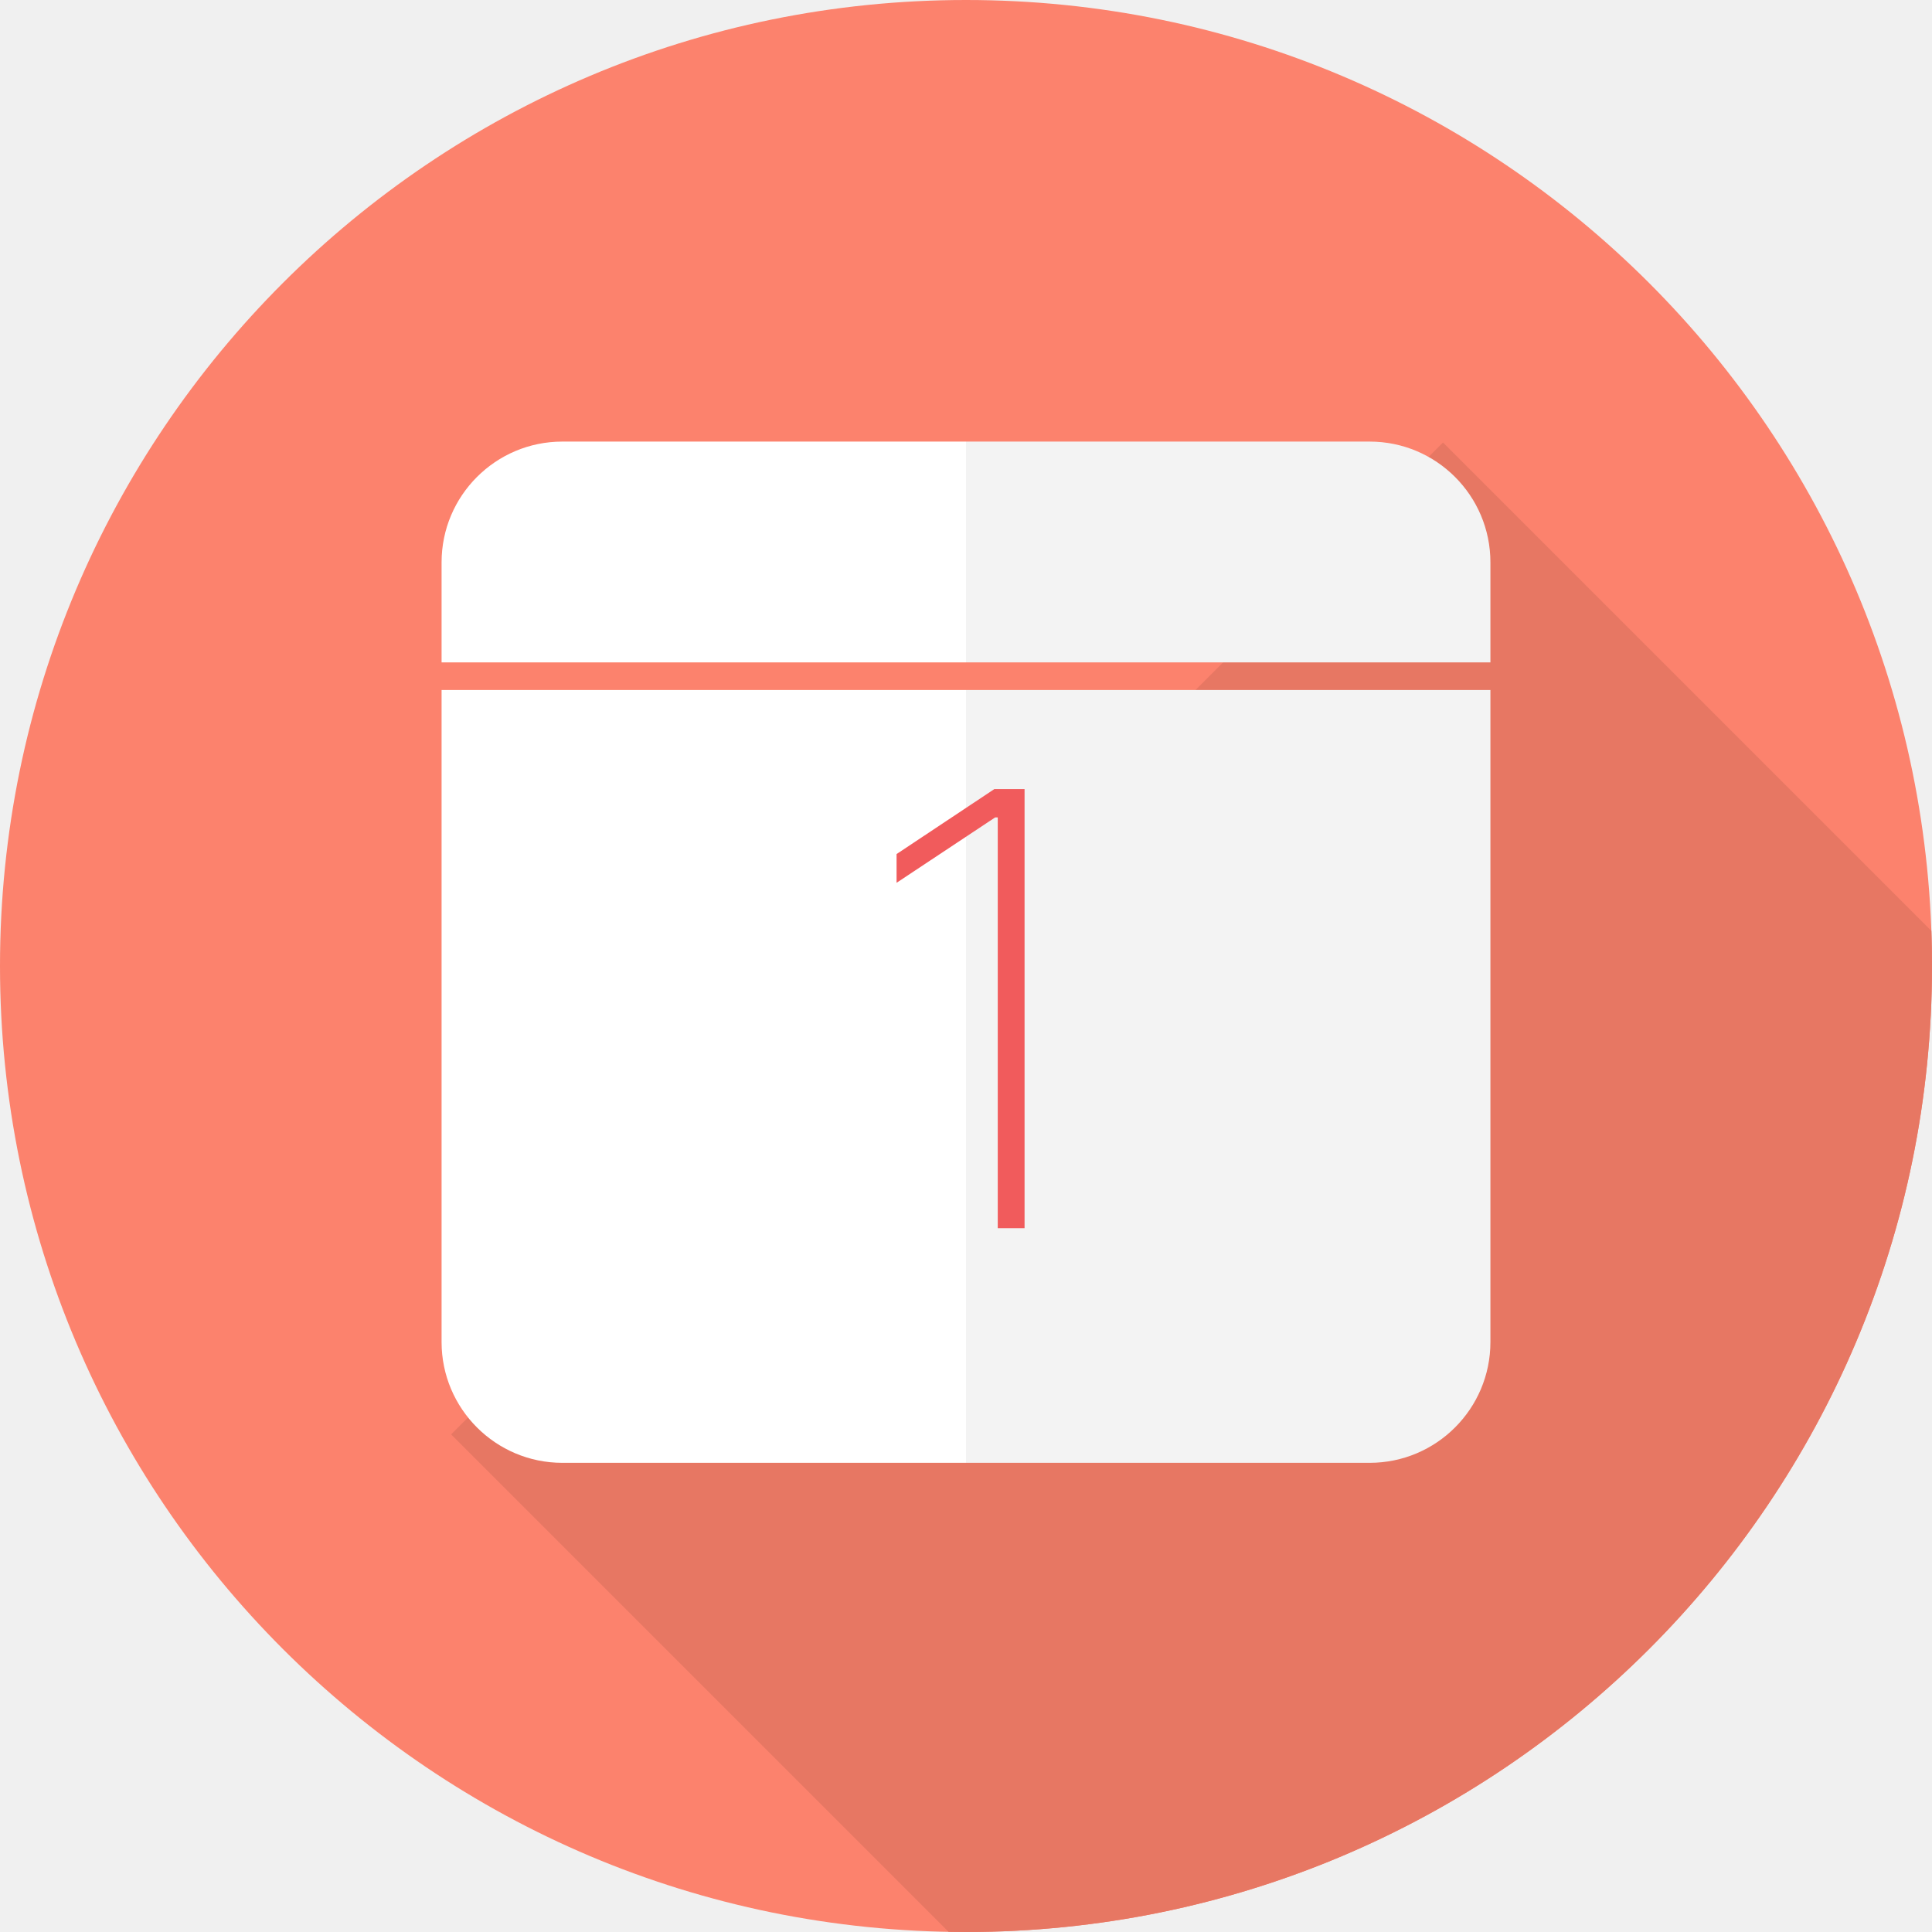
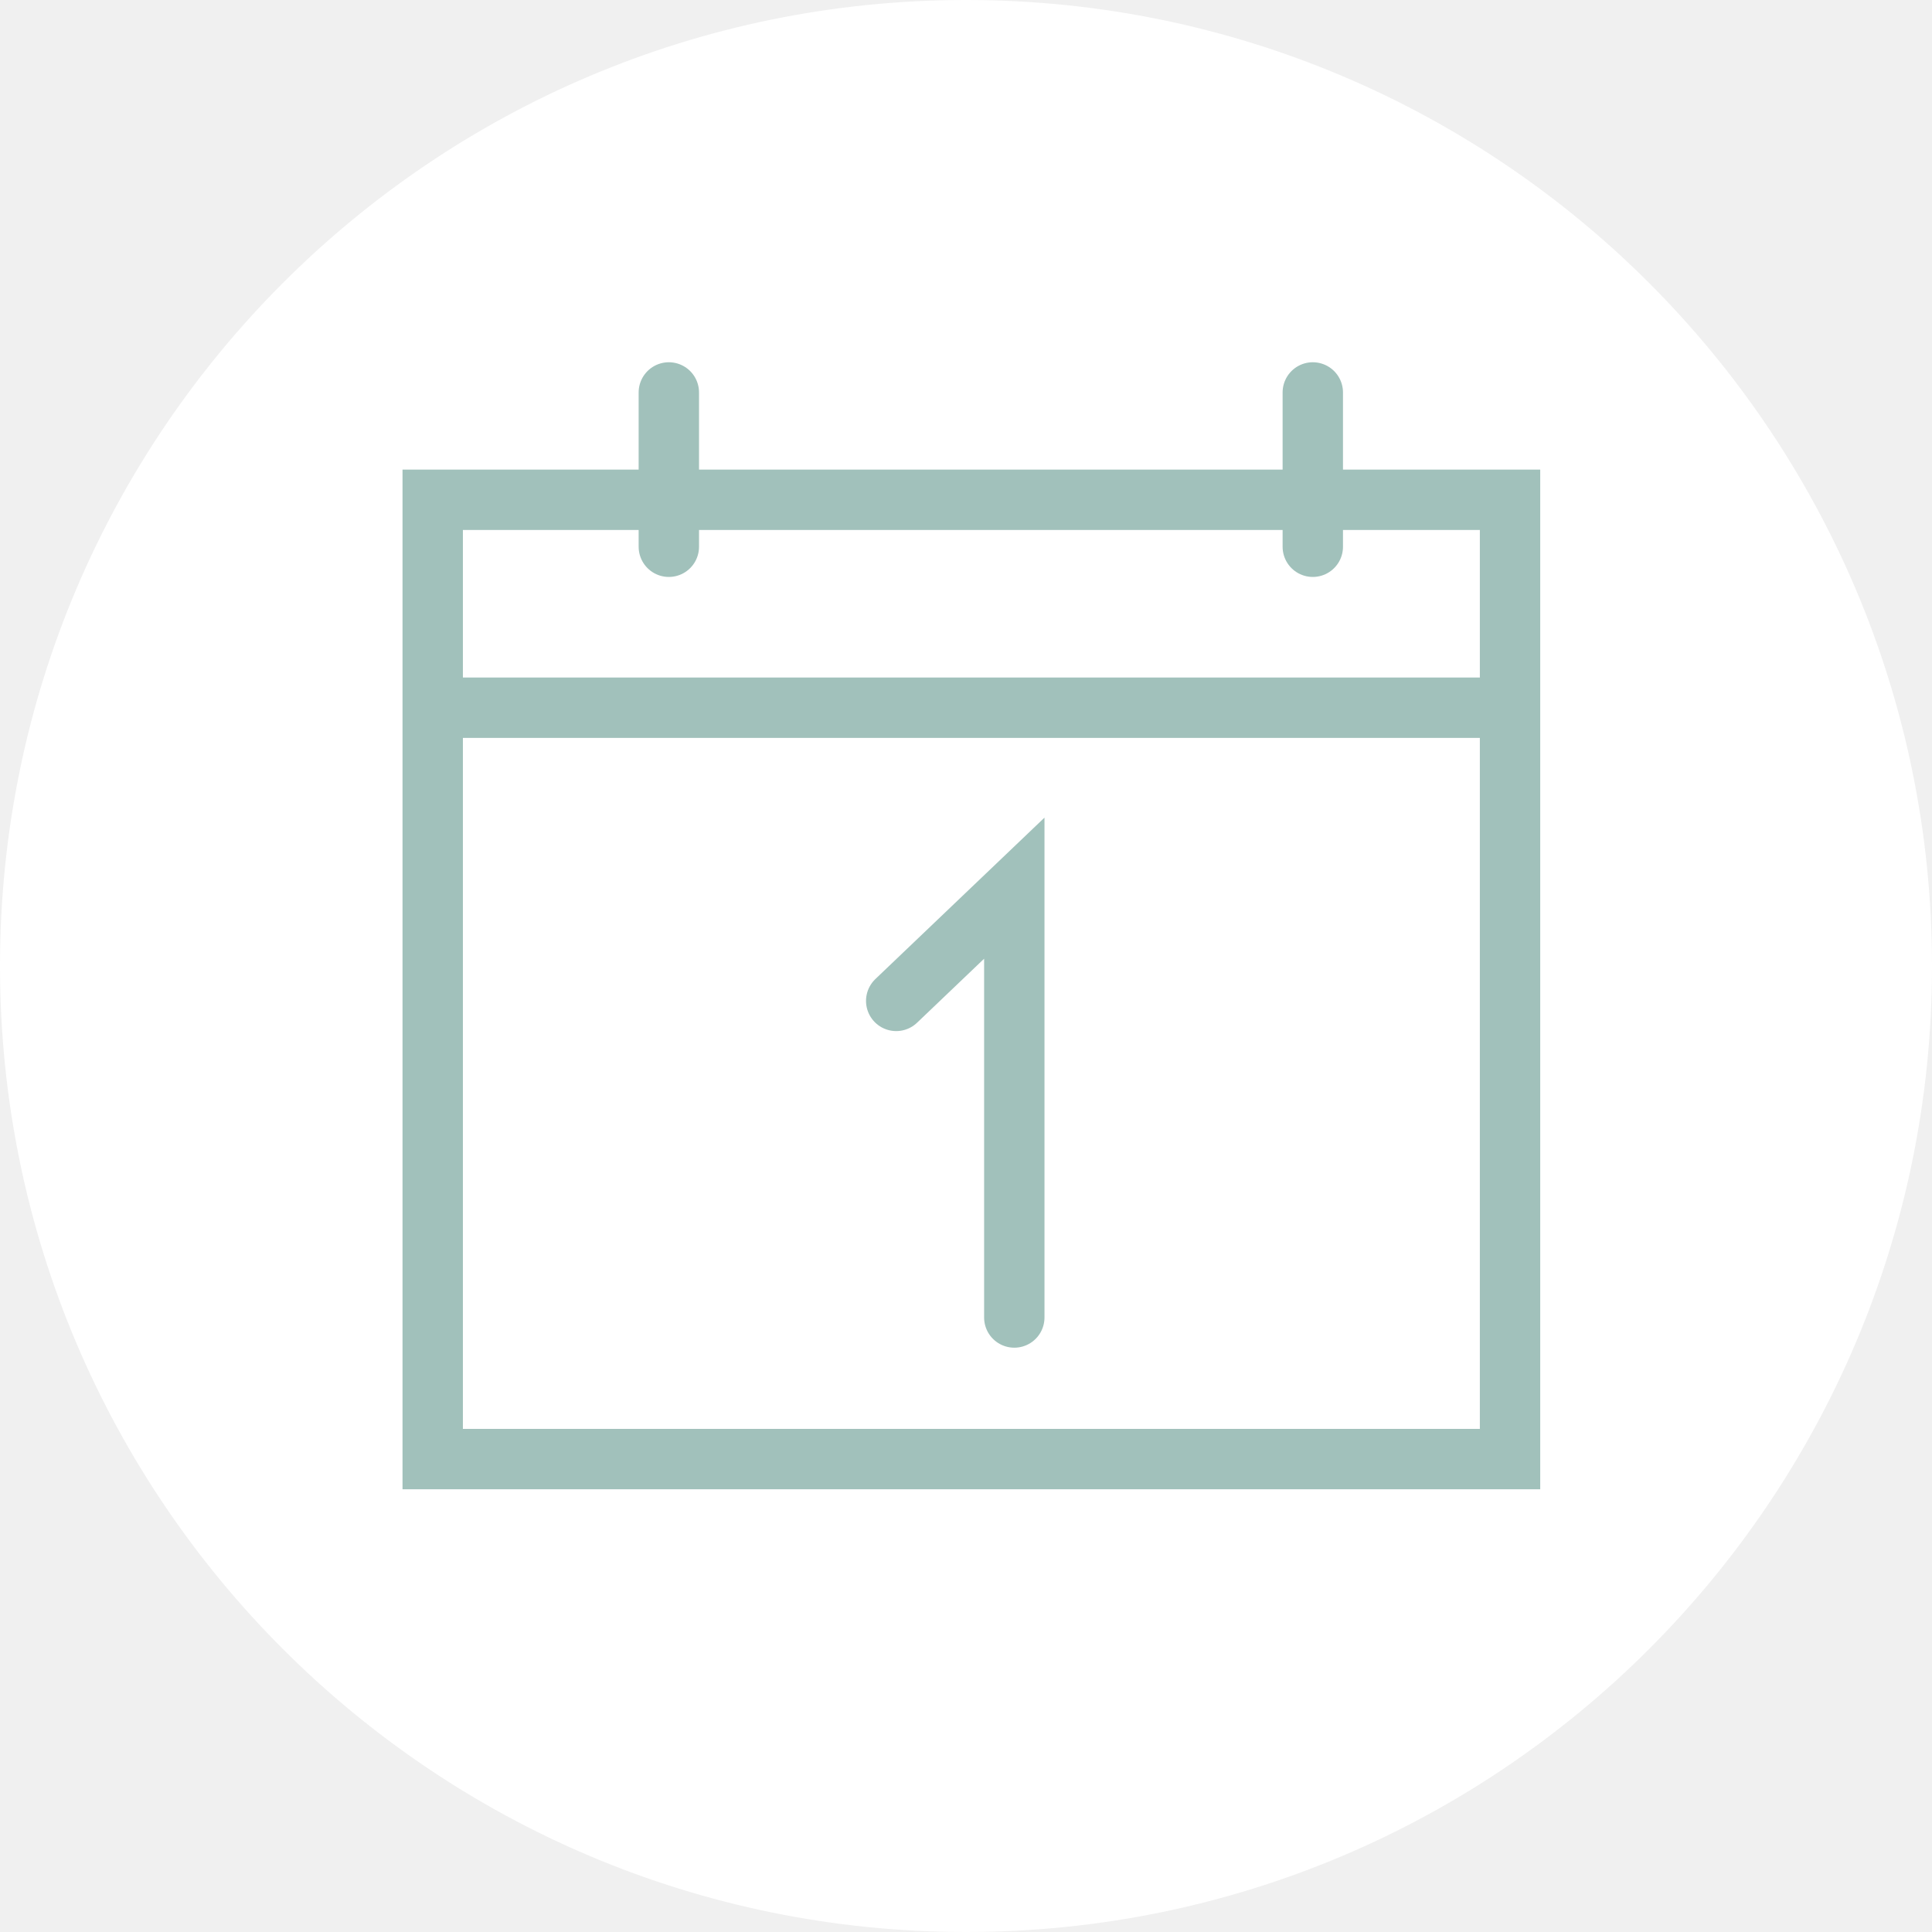
<svg xmlns="http://www.w3.org/2000/svg" width="32" height="32" viewBox="0 0 32 32" fill="none">
-   <circle cx="16" cy="16" r="16" fill="#FC826D" />
-   <path fill-rule="evenodd" clip-rule="evenodd" d="M16 32C24.837 32 32 24.837 32 16C32 15.805 31.997 15.611 31.99 15.418L23.901 7.329L7.472 23.758L15.711 31.997C15.807 31.999 15.903 32 16 32Z" fill="#E77763" />
-   <path d="M7.314 9.314C7.314 8.21 8.21 7.314 9.314 7.314H16V10.971H7.314V9.314Z" fill="white" />
-   <path d="M7.314 22.229C7.314 23.333 8.21 24.229 9.314 24.229H16V11.429H7.314V22.229Z" fill="white" />
-   <path d="M24.686 9.314C24.686 8.21 23.79 7.314 22.686 7.314H16V10.971H24.686V9.314Z" fill="#F3F3F3" />
-   <path d="M24.686 22.229C24.686 23.333 23.79 24.229 22.686 24.229H16V11.429H24.686V22.229Z" fill="#F3F3F3" />
-   <path d="M16.97 13.07V20.343H16.526V13.539H16.483L14.85 14.622V14.146L16.469 13.07H16.97Z" fill="#F15B5C" />
+   <circle cx="16" cy="16" r="16" fill="white" />
+   <path d="M14.844 16.578L16.8 14.711V21.822" stroke="#A1C1BB" stroke-linecap="round" />
+   <rect x="7.167" y="8.278" width="17.844" height="15.889" stroke="#A1C1BB" />
+   <line x1="6.844" y1="11.722" x2="25.333" y2="11.722" stroke="#A1C1BB" />
+   <line x1="11.078" y1="6.5" x2="11.078" y2="9.056" stroke="#A1C1BB" stroke-linecap="round" />
+   <line x1="21.744" y1="6.5" x2="21.744" y2="9.056" stroke="#A1C1BB" stroke-linecap="round" />
</svg>
